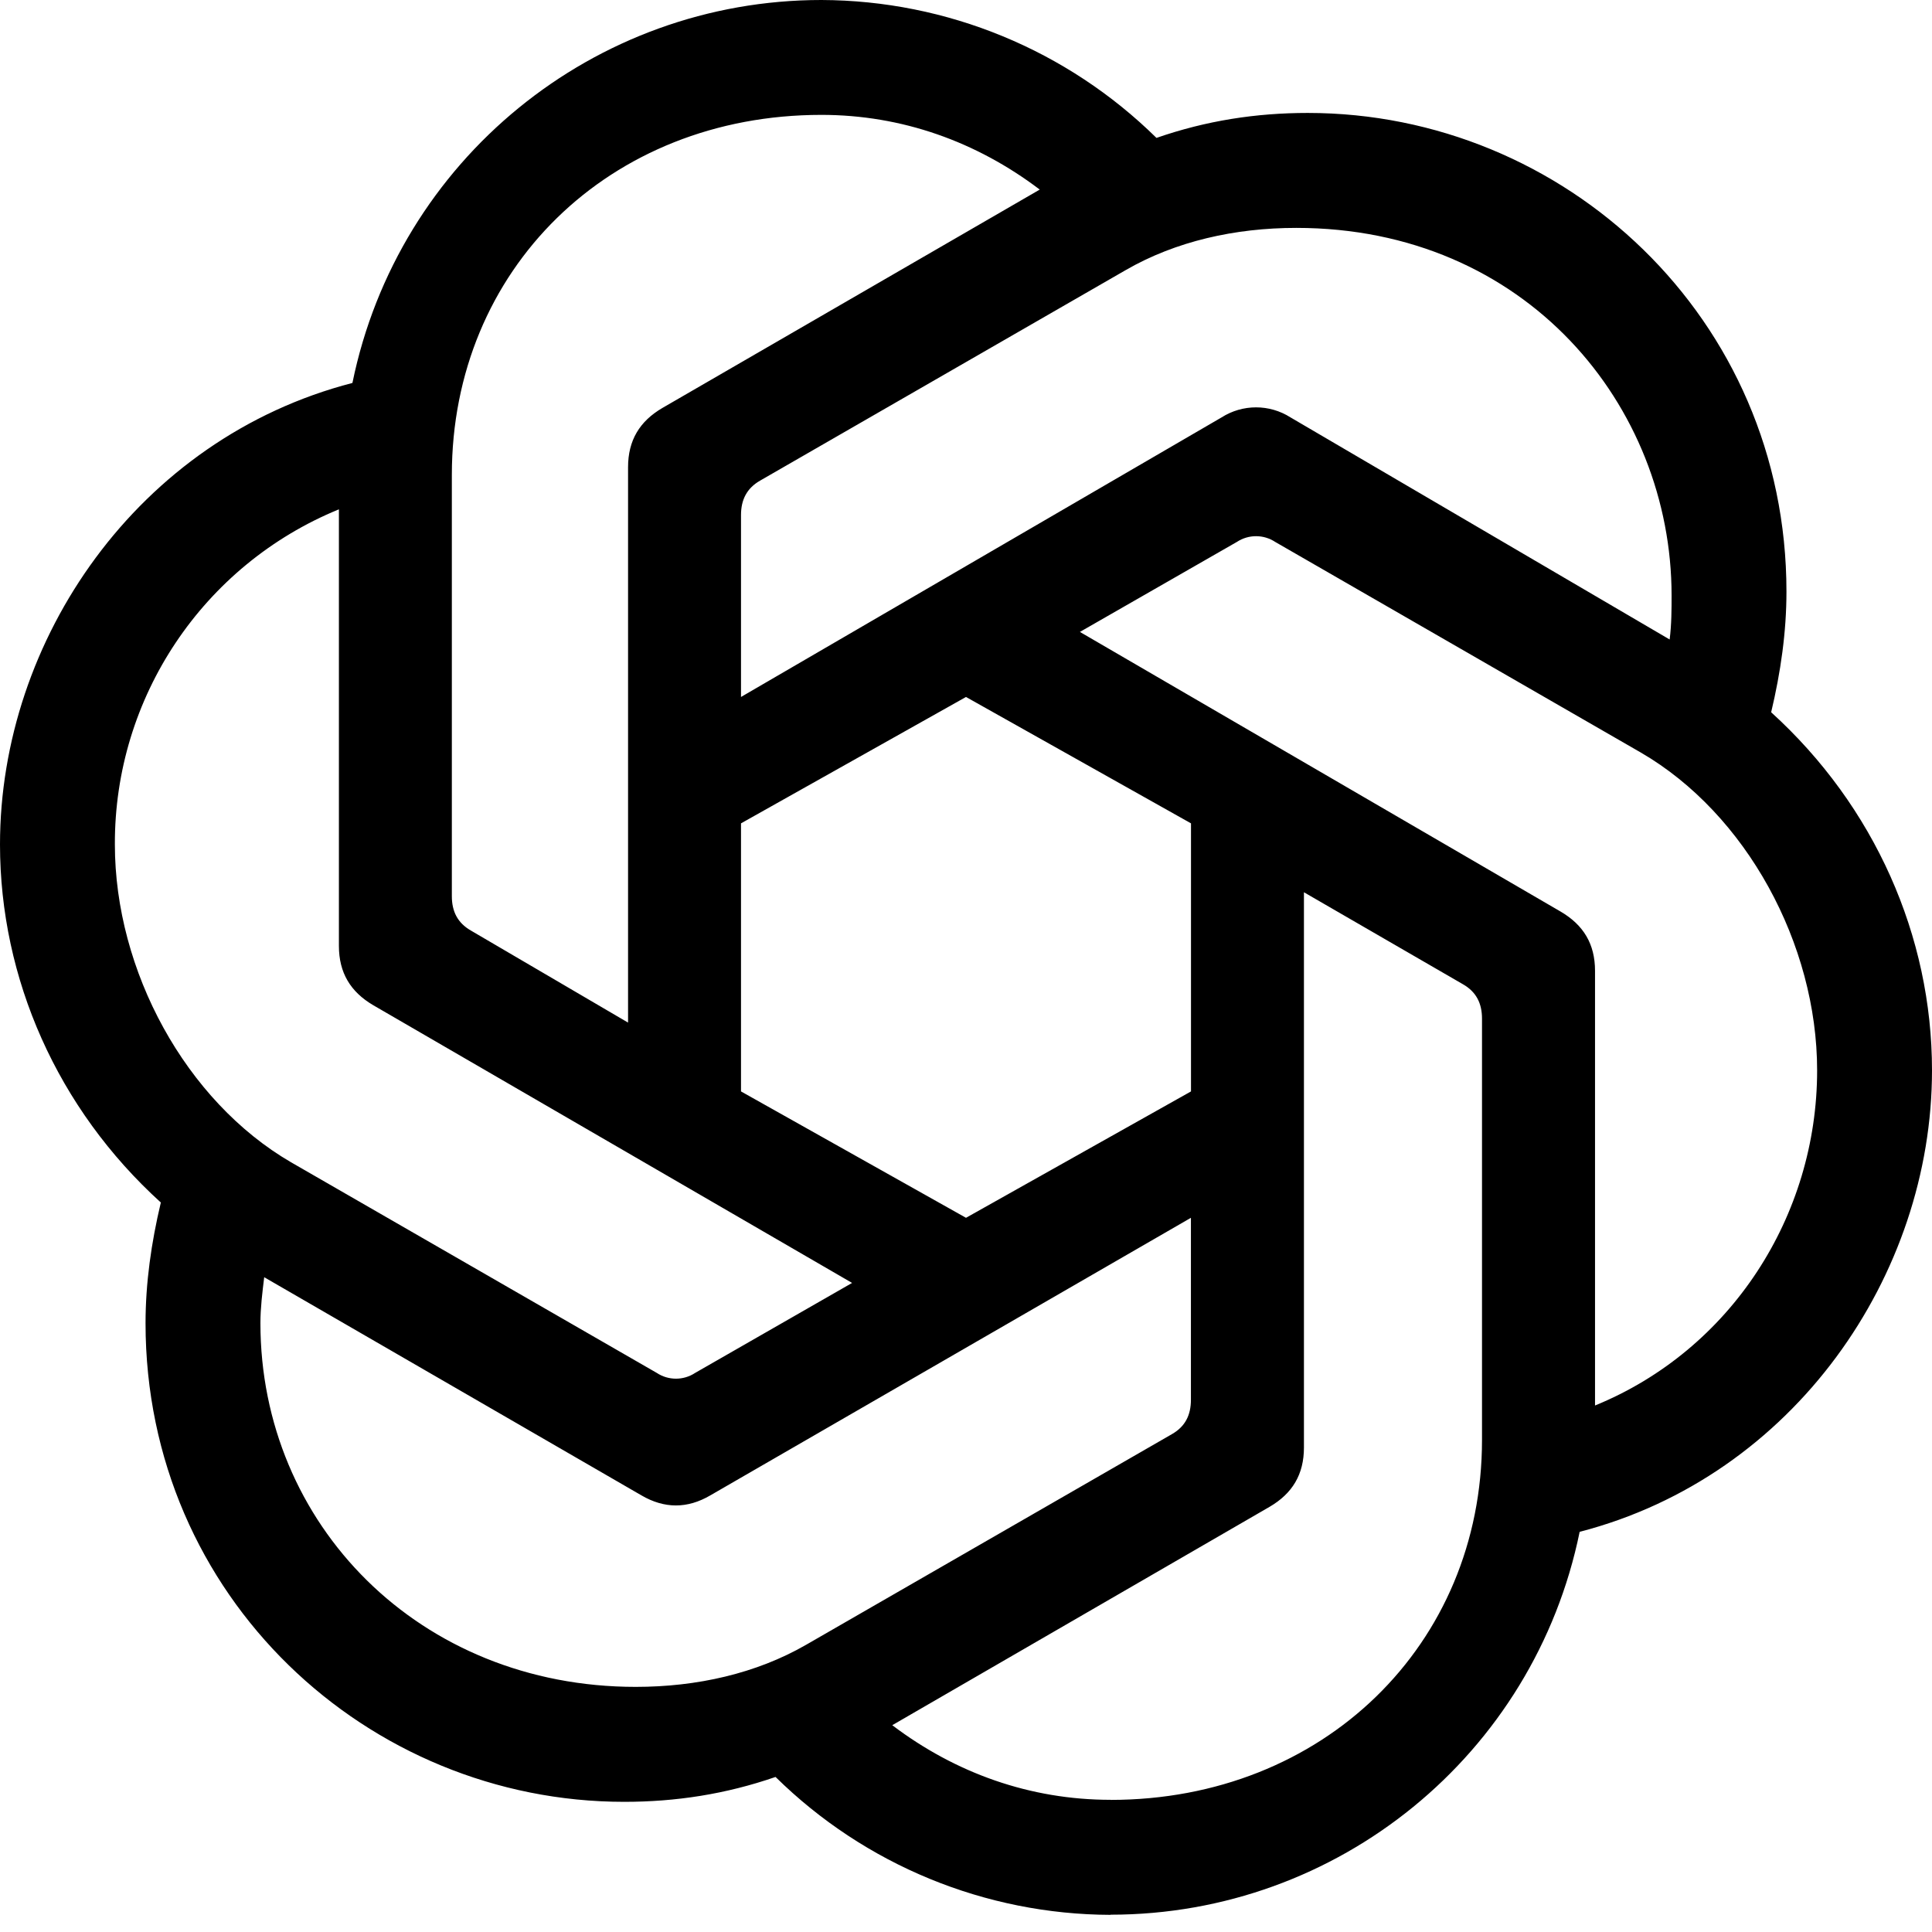
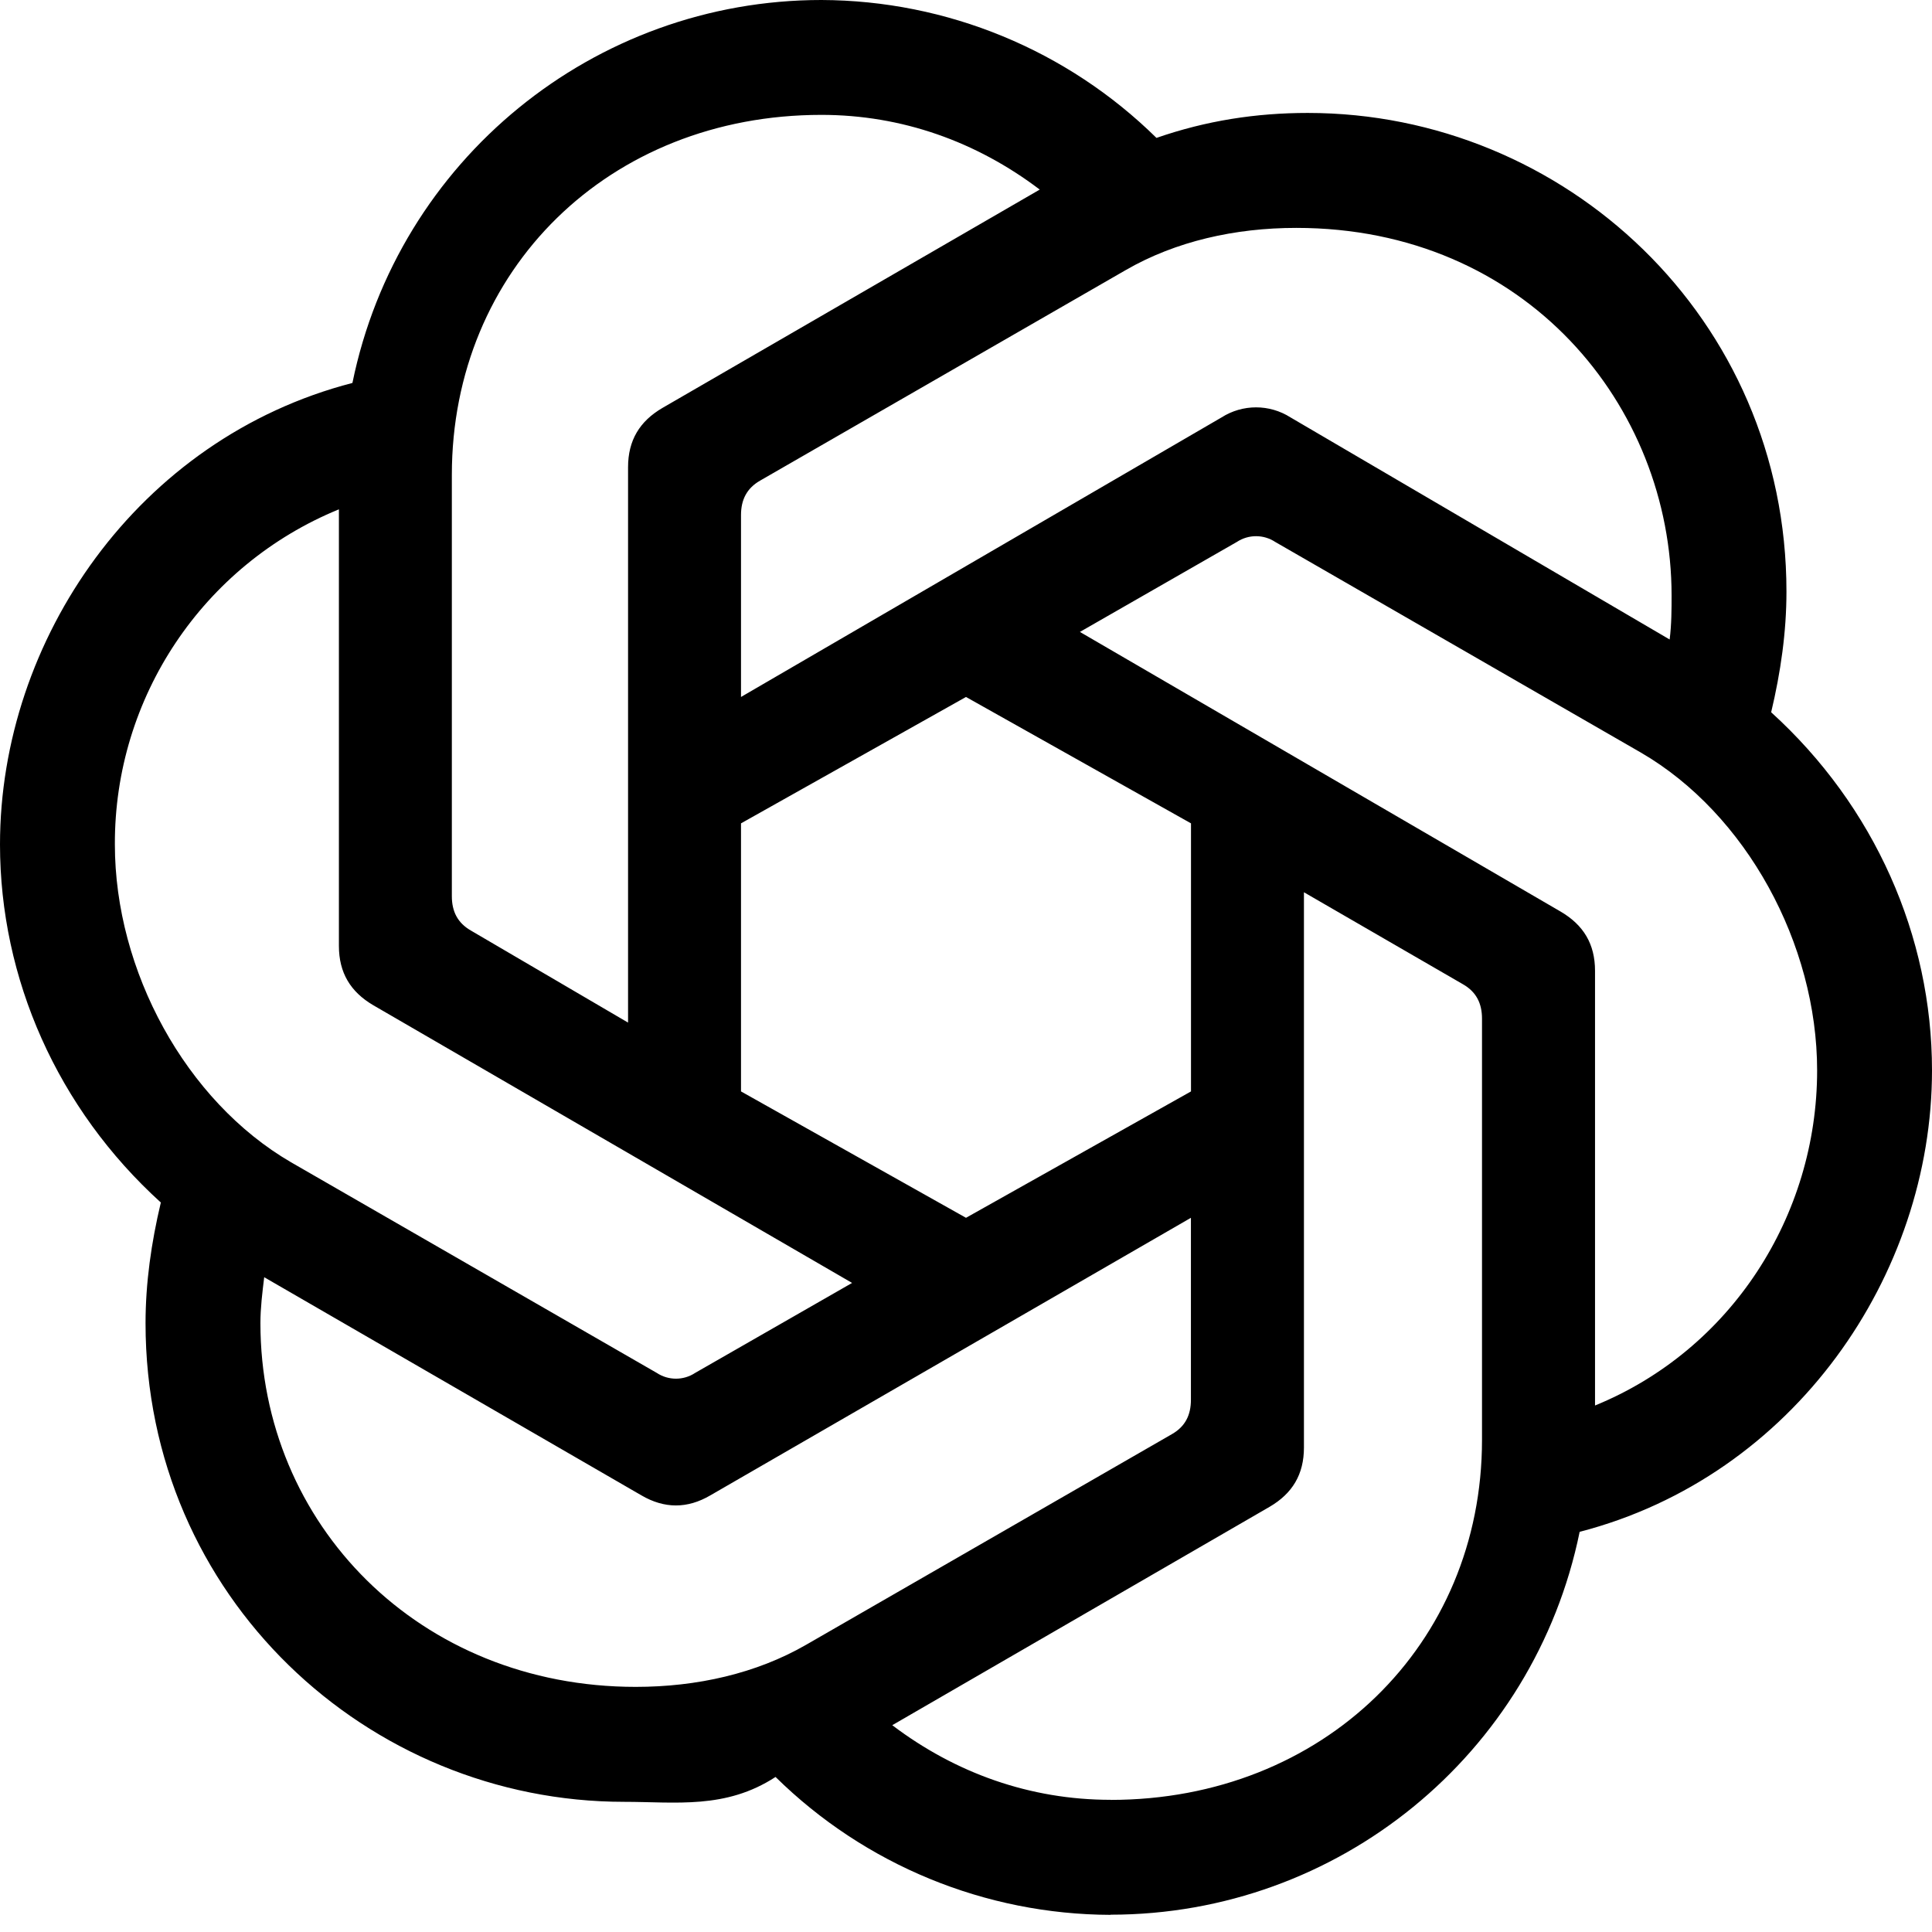
- <svg xmlns="http://www.w3.org/2000/svg" fill="currentColor" fill-rule="evenodd" height="1em" style="flex:none;line-height:1" viewBox="0 0 24 24" width="1em">
-   <path d="M9.205 8.658v-2.26c0-.19.072-.333.238-.428l4.543-2.616c.619-.357 1.356-.523 2.117-.523 2.854 0 4.662 2.212 4.662 4.566 0 .167 0 .357-.024.547l-4.71-2.759a.797.797 0 00-.856 0l-5.97 3.473zm10.609 8.8V12.06c0-.333-.143-.57-.429-.737l-5.97-3.473 1.95-1.118a.433.433 0 01.476 0l4.543 2.617c1.309.76 2.189 2.378 2.189 3.948 0 1.808-1.07 3.473-2.76 4.163zM7.802 12.703l-1.95-1.142c-.167-.095-.239-.238-.239-.428V5.899c0-2.545 1.95-4.472 4.591-4.472 1 0 1.927.333 2.712.928L8.23 5.067c-.285.166-.428.404-.428.737v6.898zM12 15.128l-2.795-1.57v-3.33L12 8.658l2.795 1.57v3.33L12 15.128zm1.796 7.23c-1 0-1.927-.332-2.712-.927l4.686-2.712c.285-.166.428-.404.428-.737v-6.898l1.974 1.142c.167.095.238.238.238.428v5.233c0 2.545-1.974 4.472-4.614 4.472zm-5.637-5.303l-4.544-2.617c-1.308-.761-2.188-2.378-2.188-3.948A4.482 4.482 0 014.21 6.327v5.423c0 .333.143.571.428.738l5.947 3.449-1.95 1.118a.432.432 0 01-.476 0zm-.262 3.9c-2.688 0-4.662-2.021-4.662-4.519 0-.19.024-.38.047-.57l4.686 2.71c.286.167.571.167.856 0l5.97-3.448v2.26c0 .19-.07.333-.237.428l-4.543 2.616c-.619.357-1.356.523-2.117.523zm5.899 2.83a5.947 5.947 0 005.827-4.756C22.287 18.339 24 15.84 24 13.296c0-1.665-.713-3.282-1.998-4.448.119-.5.19-.999.19-1.498 0-3.401-2.759-5.947-5.946-5.947-.642 0-1.26.095-1.88.31A5.962 5.962 0 0010.205 0a5.947 5.947 0 00-5.827 4.757C1.713 5.447 0 7.945 0 10.49c0 1.666.713 3.283 1.998 4.448-.119.5-.19 1-.19 1.499 0 3.401 2.759 5.946 5.946 5.946.642 0 1.26-.095 1.88-.309a5.96 5.96 0 004.162 1.713z" />
+ <svg xmlns="http://www.w3.org/2000/svg" fill-rule="evenodd" height="1em" style="flex:none;line-height:1" viewBox="0 0 24 24" width="1em">
+   <path fill="#000000" d="M9.205 8.658v-2.26c0-.19.072-.333.238-.428l4.543-2.616c.619-.357 1.356-.523 2.117-.523 2.854 0 4.662 2.212 4.662 4.566 0 .167 0 .357-.024.547l-4.71-2.759a.797.797 0 00-.856 0l-5.97 3.473zm10.609 8.8V12.06c0-.333-.143-.57-.429-.737l-5.97-3.473 1.95-1.118a.433.433 0 01.476 0l4.543 2.617c1.309.76 2.189 2.378 2.189 3.948 0 1.808-1.07 3.473-2.76 4.163zM7.802 12.703l-1.95-1.142c-.167-.095-.239-.238-.239-.428V5.899c0-2.545 1.95-4.472 4.591-4.472 1 0 1.927.333 2.712.928L8.23 5.067c-.285.166-.428.404-.428.737v6.898zM12 15.128l-2.795-1.57v-3.33L12 8.658l2.795 1.57v3.33L12 15.128zm1.796 7.23c-1 0-1.927-.332-2.712-.927l4.686-2.712c.285-.166.428-.404.428-.737v-6.898l1.974 1.142c.167.095.238.238.238.428v5.233c0 2.545-1.974 4.472-4.614 4.472zm-5.637-5.303l-4.544-2.617c-1.308-.761-2.188-2.378-2.188-3.948A4.482 4.482 0 014.21 6.327v5.423c0 .333.143.571.428.738l5.947 3.449-1.95 1.118a.432.432 0 01-.476 0zm-.262 3.9c-2.688 0-4.662-2.021-4.662-4.519 0-.19.024-.38.047-.57l4.686 2.71c.286.167.571.167.856 0l5.97-3.448v2.26c0 .19-.07.333-.237.428l-4.543 2.616c-.619.357-1.356.523-2.117.523zm5.899 2.83a5.947 5.947 0 005.827-4.756C22.287 18.339 24 15.84 24 13.296c0-1.665-.713-3.282-1.998-4.448.119-.5.19-.999.19-1.498 0-3.401-2.759-5.947-5.946-5.947-.642 0-1.26.095-1.88.31A5.962 5.962 0 0010.205 0a5.947 5.947 0 00-5.827 4.757C1.713 5.447 0 7.945 0 10.49c0 1.666.713 3.283 1.998 4.448-.119.5-.19 1-.19 1.499 0 3.401 2.759 5.946 5.946 5.946.642 0 1.26.095 1.88-.309a5.96 5.96 0 004.162 1.713z" />
</svg>
